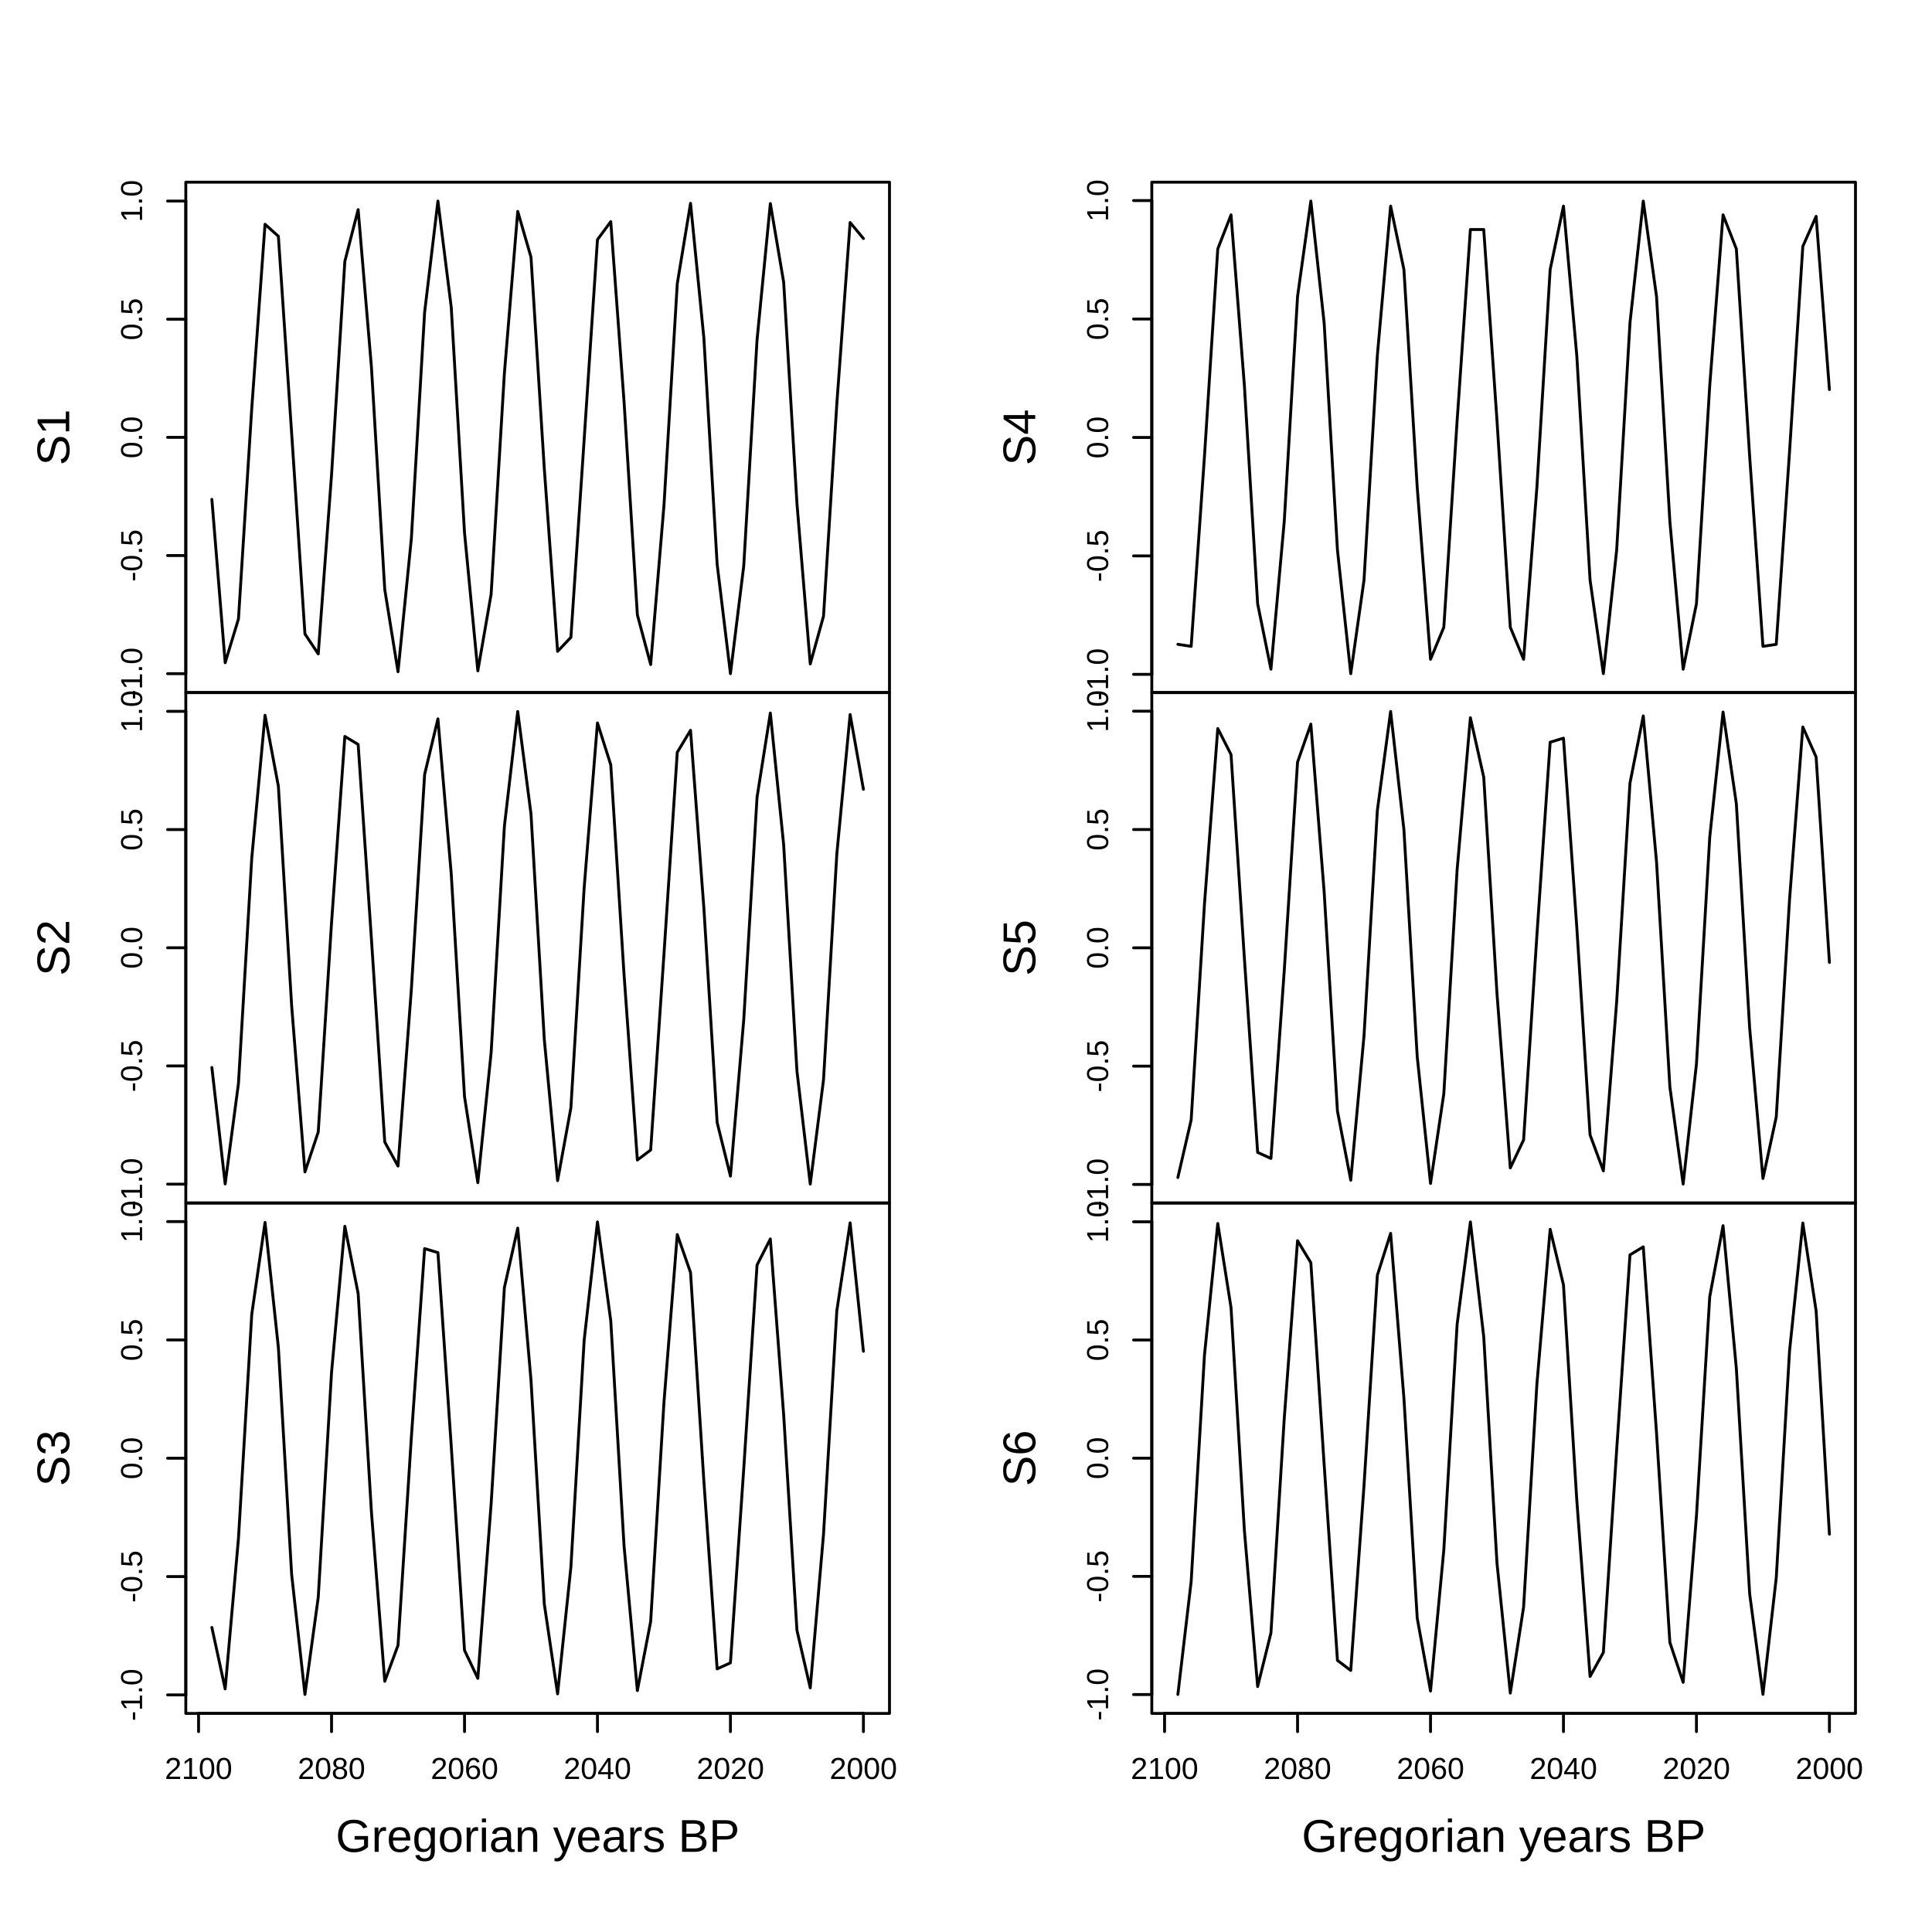
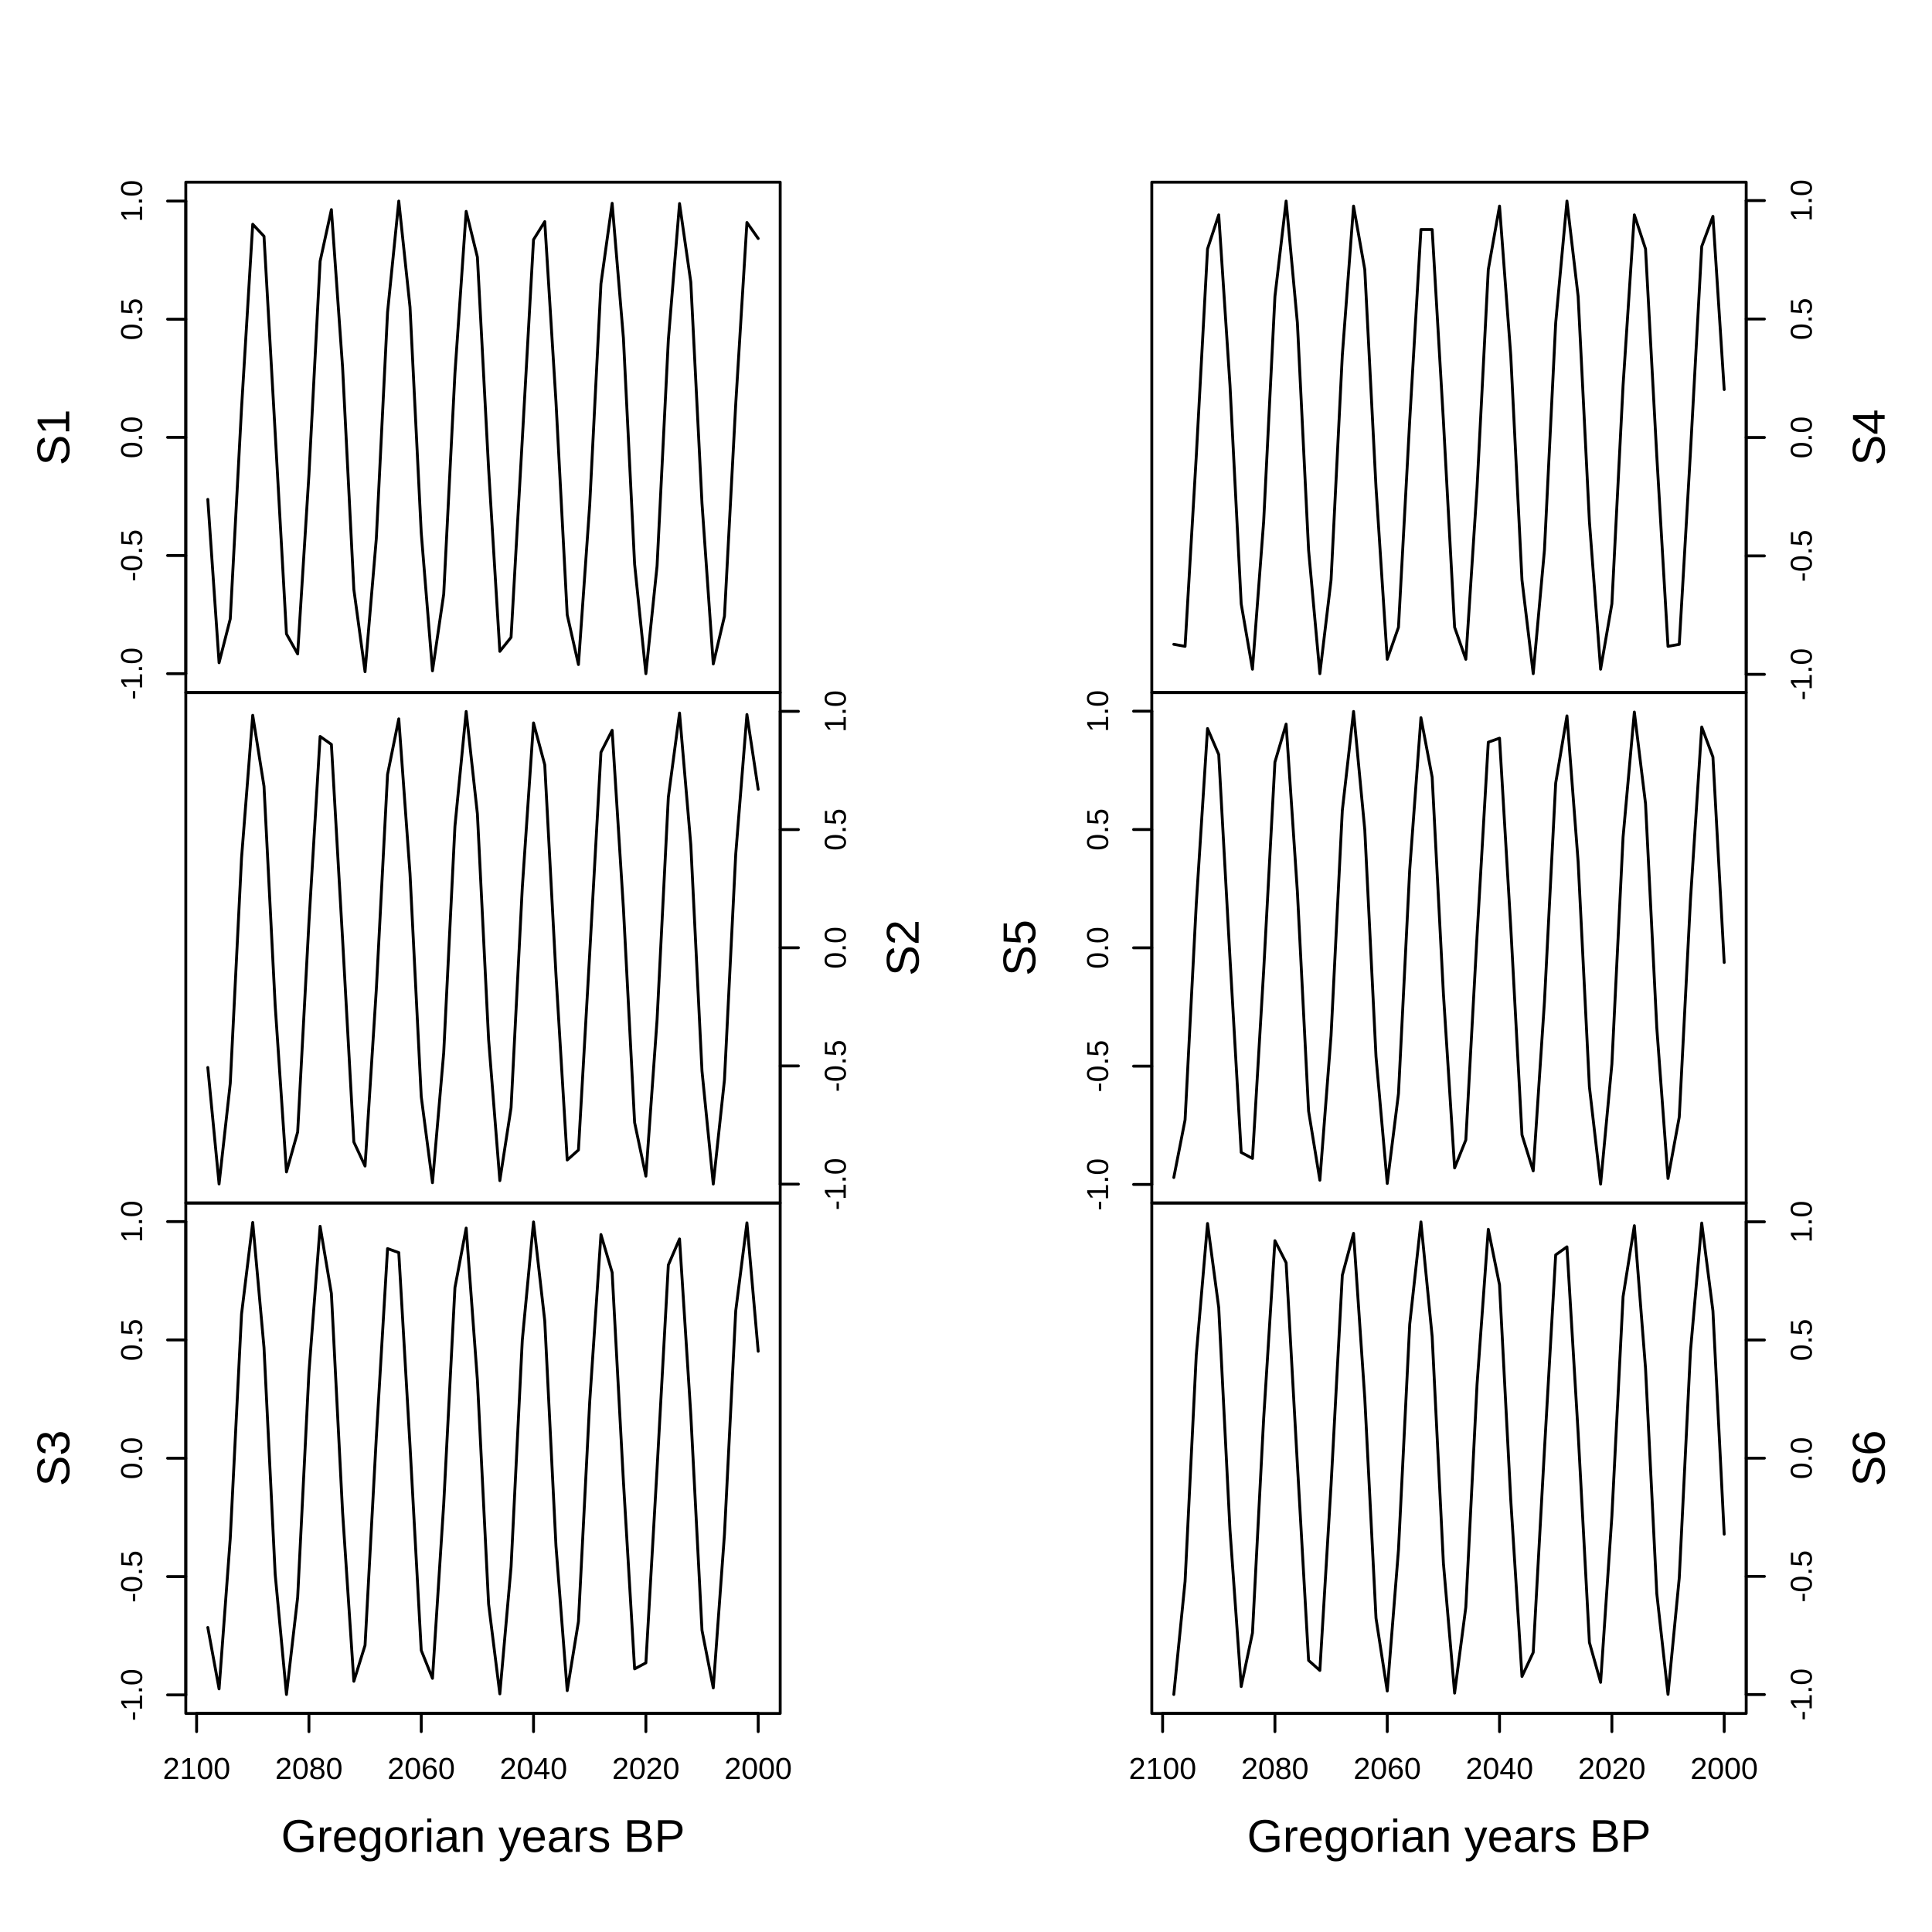
<svg xmlns="http://www.w3.org/2000/svg" class="svglite" width="504.00pt" height="504.00pt" viewBox="0 0 504.00 504.00">
  <defs>
    <style type="text/css">
    .svglite line, .svglite polyline, .svglite polygon, .svglite path, .svglite rect, .svglite circle {
      fill: none;
      stroke: #000000;
      stroke-linecap: round;
      stroke-linejoin: round;
      stroke-miterlimit: 10.00;
    }
    .svglite text {
      white-space: pre;
    }
  </style>
  </defs>
  <rect width="100%" height="100%" style="stroke: none; fill: #FFFFFF;" />
  <defs>
    <clipPath id="cpMC4wMHw1MDQuMDB8MC4wMHw1MDQuMDA=">
      <rect x="0.00" y="0.00" width="504.00" height="504.00" />
    </clipPath>
  </defs>
  <g clip-path="url(#cpMC4wMHw1MDQuMDB8MC4wMHw1MDQuMDA=)">
</g>
  <defs>
-     <clipPath id="cpNDguNDd8MjMyLjA0fDQ3LjUyfDE4MC42Nw==">
-       <rect x="48.47" y="47.52" width="183.57" height="133.15" />
+     <clipPath id="cpNDguNDd8MjAzLjUzfDQ3LjUyfDE4MC42Nw==">
+       <rect x="48.47" y="47.52" width="155.06" height="133.15" />
    </clipPath>
  </defs>
-   <g clip-path="url(#cpNDguNDd8MjMyLjA0fDQ3LjUyfDE4MC42Nw==)">
-     <polyline points="55.27,130.27 58.74,172.89 62.21,161.45 65.68,106.48 69.14,58.50 72.62,61.64 76.08,113.00 79.55,165.37 83.02,170.59 86.49,123.87 89.96,68.16 93.43,54.68 96.90,95.82 100.37,153.77 103.83,175.23 107.31,140.49 110.77,81.48 114.24,52.45 117.71,80.10 121.18,139.00 124.65,175.00 128.12,155.00 131.58,97.39 135.06,55.14 138.52,67.08 141.99,122.25 145.46,169.92 148.93,166.26 152.39,114.64 155.86,62.52 159.33,57.81 162.80,104.85 166.27,160.39 169.74,173.36 173.21,131.84 176.68,74.00 180.14,53.03 183.62,88.19 187.08,147.17 190.55,175.74 194.02,147.63 197.49,88.69 200.96,53.10 204.43,73.59 207.90,131.32 211.37,173.21 214.83,160.75 218.30,105.39 221.77,58.04 225.24,62.22 " style="stroke-width: 0.75;" />
+   <g clip-path="url(#cpNDguNDd8MjAzLjUzfDQ3LjUyfDE4MC42Nw==)">
+     <polyline points="54.21,130.27 57.15,172.89 60.07,161.45 63.01,106.48 65.93,58.50 68.87,61.64 71.79,113.00 74.73,165.37 77.65,170.59 80.59,123.87 83.51,68.16 86.45,54.68 89.37,95.82 92.31,153.77 95.23,175.23 98.17,140.49 101.10,81.48 104.03,52.45 106.96,80.10 109.89,139.00 112.82,175.00 115.75,155.00 118.68,97.39 121.61,55.14 124.54,67.08 127.46,122.25 130.39,169.92 133.32,166.26 136.25,114.64 139.18,62.52 142.11,57.81 145.04,104.85 147.97,160.39 150.90,173.36 153.83,131.84 156.77,74.00 159.69,53.03 162.63,88.19 165.55,147.17 168.49,175.74 171.41,147.63 174.35,88.69 177.27,53.10 180.21,73.59 183.13,131.32 186.07,173.21 188.99,160.75 191.93,105.39 194.85,58.04 197.79,62.22 " style="stroke-width: 0.75;" />
  </g>
  <g clip-path="url(#cpMC4wMHw1MDQuMDB8MC4wMHw1MDQuMDA=)">
    <line x1="48.47" y1="175.74" x2="48.47" y2="52.45" style="stroke-width: 0.75;" />
    <line x1="48.47" y1="175.74" x2="43.72" y2="175.74" style="stroke-width: 0.75;" />
    <line x1="48.47" y1="144.92" x2="43.72" y2="144.92" style="stroke-width: 0.75;" />
    <line x1="48.47" y1="114.09" x2="43.72" y2="114.09" style="stroke-width: 0.75;" />
    <line x1="48.47" y1="83.27" x2="43.72" y2="83.27" style="stroke-width: 0.75;" />
    <line x1="48.47" y1="52.45" x2="43.72" y2="52.45" style="stroke-width: 0.75;" />
    <text transform="translate(37.07,175.74) rotate(-90)" text-anchor="middle" style="font-size: 7.92px; font-family: &quot;Arial&quot;;" textLength="15.43px" lengthAdjust="spacingAndGlyphs">-1.0</text>
    <text transform="translate(37.07,144.92) rotate(-90)" text-anchor="middle" style="font-size: 7.92px; font-family: &quot;Arial&quot;;" textLength="15.43px" lengthAdjust="spacingAndGlyphs">-0.5</text>
    <text transform="translate(37.07,114.09) rotate(-90)" text-anchor="middle" style="font-size: 7.92px; font-family: &quot;Arial&quot;;" textLength="12.58px" lengthAdjust="spacingAndGlyphs">0.0</text>
    <text transform="translate(37.07,83.27) rotate(-90)" text-anchor="middle" style="font-size: 7.92px; font-family: &quot;Arial&quot;;" textLength="12.58px" lengthAdjust="spacingAndGlyphs">0.5</text>
    <text transform="translate(37.07,52.45) rotate(-90)" text-anchor="middle" style="font-size: 7.92px; font-family: &quot;Arial&quot;;" textLength="12.58px" lengthAdjust="spacingAndGlyphs">1.0</text>
-     <polygon points="48.47,180.67 232.04,180.67 232.04,47.52 48.47,47.52 " style="stroke-width: 0.75;" />
+     <polygon points="48.47,180.67 203.53,180.67 203.53,47.52 48.47,47.52 " style="stroke-width: 0.75;" />
    <text transform="translate(18.06,114.10) rotate(-90)" text-anchor="middle" style="font-size: 12.00px; font-family: &quot;Arial&quot;;" textLength="15.26px" lengthAdjust="spacingAndGlyphs">S1</text>
  </g>
  <defs>
-     <clipPath id="cpNDguNDd8MjMyLjA0fDE4MC42N3wzMTMuODI=">
-       <rect x="48.47" y="180.67" width="183.57" height="133.15" />
+     <clipPath id="cpNDguNDd8MjAzLjUzfDE4MC42N3wzMTMuODI=">
+       <rect x="48.47" y="180.67" width="155.06" height="133.15" />
    </clipPath>
  </defs>
-   <g clip-path="url(#cpNDguNDd8MjMyLjA0fDE4MC42N3wzMTMuODI=)">
-     <polyline points="55.27,278.47 58.74,308.86 62.21,282.60 65.68,223.83 69.14,186.59 72.62,205.11 76.08,262.36 79.55,305.72 83.02,295.31 86.49,240.70 89.96,192.11 93.43,194.20 96.90,245.06 100.37,297.92 103.83,304.19 107.31,258.10 110.77,202.03 114.24,187.52 117.71,227.92 121.18,286.08 124.65,308.53 128.12,274.63 131.58,215.55 135.06,185.60 138.52,212.33 141.99,271.15 145.46,307.99 148.93,288.98 152.39,231.59 155.86,188.59 159.33,199.52 162.80,254.32 166.27,302.61 169.74,300.00 173.21,248.88 176.68,196.25 180.14,190.51 183.62,236.92 187.08,292.82 190.55,306.82 194.02,266.04 197.49,207.98 200.96,186.01 204.43,220.34 207.90,279.40 211.37,308.89 214.83,281.70 218.30,222.83 221.77,186.40 225.24,205.91 " style="stroke-width: 0.75;" />
+   <g clip-path="url(#cpNDguNDd8MjAzLjUzfDE4MC42N3wzMTMuODI=)">
+     <polyline points="54.21,278.47 57.15,308.86 60.07,282.60 63.01,223.83 65.93,186.59 68.87,205.11 71.79,262.36 74.73,305.72 77.65,295.31 80.59,240.70 83.51,192.11 86.45,194.20 89.37,245.06 92.31,297.92 95.23,304.19 98.17,258.10 101.10,202.03 104.03,187.52 106.96,227.92 109.89,286.08 112.82,308.53 115.75,274.63 118.68,215.55 121.61,185.60 124.54,212.33 127.46,271.15 130.39,307.99 133.32,288.98 136.25,231.59 139.18,188.59 142.11,199.52 145.04,254.32 147.97,302.61 150.90,300.00 153.83,248.88 156.77,196.25 159.69,190.51 162.63,236.92 165.55,292.82 168.49,306.82 171.41,266.04 174.35,207.98 177.27,186.01 180.21,220.34 183.13,279.40 186.07,308.89 188.99,281.70 191.93,222.83 194.85,186.40 197.79,205.91 " style="stroke-width: 0.75;" />
  </g>
  <g clip-path="url(#cpMC4wMHw1MDQuMDB8MC4wMHw1MDQuMDA=)">
-     <line x1="48.47" y1="308.91" x2="48.47" y2="185.57" style="stroke-width: 0.75;" />
-     <line x1="48.47" y1="308.91" x2="43.72" y2="308.91" style="stroke-width: 0.75;" />
-     <line x1="48.47" y1="278.07" x2="43.72" y2="278.07" style="stroke-width: 0.75;" />
-     <line x1="48.47" y1="247.24" x2="43.72" y2="247.24" style="stroke-width: 0.75;" />
-     <line x1="48.47" y1="216.41" x2="43.72" y2="216.41" style="stroke-width: 0.75;" />
-     <line x1="48.47" y1="185.57" x2="43.72" y2="185.57" style="stroke-width: 0.75;" />
-     <text transform="translate(37.07,308.91) rotate(-90)" text-anchor="middle" style="font-size: 7.92px; font-family: &quot;Arial&quot;;" textLength="15.43px" lengthAdjust="spacingAndGlyphs">-1.0</text>
-     <text transform="translate(37.07,278.07) rotate(-90)" text-anchor="middle" style="font-size: 7.92px; font-family: &quot;Arial&quot;;" textLength="15.43px" lengthAdjust="spacingAndGlyphs">-0.5</text>
-     <text transform="translate(37.07,247.24) rotate(-90)" text-anchor="middle" style="font-size: 7.92px; font-family: &quot;Arial&quot;;" textLength="12.58px" lengthAdjust="spacingAndGlyphs">0.0</text>
-     <text transform="translate(37.07,216.41) rotate(-90)" text-anchor="middle" style="font-size: 7.92px; font-family: &quot;Arial&quot;;" textLength="12.58px" lengthAdjust="spacingAndGlyphs">0.5</text>
-     <text transform="translate(37.07,185.57) rotate(-90)" text-anchor="middle" style="font-size: 7.92px; font-family: &quot;Arial&quot;;" textLength="12.58px" lengthAdjust="spacingAndGlyphs">1.0</text>
-     <polygon points="48.47,313.82 232.04,313.82 232.04,180.67 48.47,180.67 " style="stroke-width: 0.75;" />
-     <text transform="translate(18.06,247.25) rotate(-90)" text-anchor="middle" style="font-size: 12.00px; font-family: &quot;Arial&quot;;" textLength="15.26px" lengthAdjust="spacingAndGlyphs">S2</text>
+     <line x1="203.53" y1="308.91" x2="203.53" y2="185.57" style="stroke-width: 0.75;" />
+     <line x1="203.53" y1="308.91" x2="208.28" y2="308.91" style="stroke-width: 0.75;" />
+     <line x1="203.53" y1="278.07" x2="208.28" y2="278.07" style="stroke-width: 0.75;" />
+     <line x1="203.53" y1="247.24" x2="208.28" y2="247.24" style="stroke-width: 0.75;" />
+     <line x1="203.53" y1="216.41" x2="208.28" y2="216.41" style="stroke-width: 0.75;" />
+     <line x1="203.53" y1="185.57" x2="208.28" y2="185.57" style="stroke-width: 0.75;" />
+     <text transform="translate(220.64,308.91) rotate(-90)" text-anchor="middle" style="font-size: 7.92px; font-family: &quot;Arial&quot;;" textLength="15.43px" lengthAdjust="spacingAndGlyphs">-1.0</text>
+     <text transform="translate(220.64,278.07) rotate(-90)" text-anchor="middle" style="font-size: 7.92px; font-family: &quot;Arial&quot;;" textLength="15.43px" lengthAdjust="spacingAndGlyphs">-0.5</text>
+     <text transform="translate(220.64,247.24) rotate(-90)" text-anchor="middle" style="font-size: 7.92px; font-family: &quot;Arial&quot;;" textLength="12.58px" lengthAdjust="spacingAndGlyphs">0.0</text>
+     <text transform="translate(220.64,216.41) rotate(-90)" text-anchor="middle" style="font-size: 7.92px; font-family: &quot;Arial&quot;;" textLength="12.58px" lengthAdjust="spacingAndGlyphs">0.5</text>
+     <text transform="translate(220.64,185.57) rotate(-90)" text-anchor="middle" style="font-size: 7.92px; font-family: &quot;Arial&quot;;" textLength="12.58px" lengthAdjust="spacingAndGlyphs">1.0</text>
+     <polygon points="48.47,313.82 203.53,313.82 203.53,180.67 48.47,180.67 " style="stroke-width: 0.75;" />
+     <text transform="translate(239.64,247.25) rotate(-90)" text-anchor="middle" style="font-size: 12.00px; font-family: &quot;Arial&quot;;" textLength="15.26px" lengthAdjust="spacingAndGlyphs">S2</text>
  </g>
  <defs>
-     <clipPath id="cpNDguNDd8MjMyLjA0fDMxMy44Mnw0NDYuOTg=">
-       <rect x="48.47" y="313.82" width="183.57" height="133.15" />
+     <clipPath id="cpNDguNDd8MjAzLjUzfDMxMy44Mnw0NDYuOTg=">
+       <rect x="48.47" y="313.82" width="155.06" height="133.15" />
    </clipPath>
  </defs>
-   <g clip-path="url(#cpNDguNDd8MjMyLjA0fDMxMy44Mnw0NDYuOTg=)">
-     <polyline points="55.27,424.55 58.74,440.58 62.21,401.30 65.68,342.82 69.14,318.90 72.62,351.54 76.08,410.73 79.55,442.04 83.02,416.70 86.49,358.00 89.96,319.90 93.43,337.44 96.90,394.49 100.37,438.60 103.83,429.21 107.31,374.96 110.77,325.72 114.24,326.77 117.71,377.14 121.18,430.52 124.65,437.83 128.12,392.36 131.58,335.90 135.06,320.37 138.52,360.04 141.99,418.44 145.46,441.88 148.93,408.81 152.39,349.63 155.86,318.76 159.33,344.57 162.80,403.34 166.27,441.03 169.74,422.99 173.21,365.80 176.68,322.05 180.14,331.96 183.62,386.41 187.08,435.36 190.55,433.79 194.02,383.15 197.49,330.00 200.96,323.20 204.43,369.01 207.90,425.30 211.37,440.33 214.83,400.27 218.30,341.96 221.77,319.00 225.24,352.51 " style="stroke-width: 0.75;" />
+   <g clip-path="url(#cpNDguNDd8MjAzLjUzfDMxMy44Mnw0NDYuOTg=)">
+     <polyline points="54.21,424.55 57.15,440.58 60.07,401.30 63.01,342.82 65.93,318.90 68.87,351.54 71.79,410.73 74.73,442.04 77.65,416.70 80.59,358.00 83.51,319.90 86.45,337.44 89.37,394.49 92.31,438.60 95.23,429.21 98.17,374.96 101.10,325.72 104.03,326.77 106.96,377.14 109.89,430.52 112.82,437.83 115.75,392.36 118.68,335.90 121.61,320.37 124.54,360.04 127.46,418.44 130.39,441.88 133.32,408.81 136.25,349.63 139.18,318.76 142.11,344.57 145.04,403.34 147.97,441.03 150.90,422.99 153.83,365.80 156.77,322.05 159.69,331.96 162.63,386.41 165.55,435.36 168.49,433.79 171.41,383.15 174.35,330.00 177.27,323.20 180.21,369.01 183.13,425.30 186.07,440.33 188.99,400.27 191.93,341.96 194.85,319.00 197.79,352.51 " style="stroke-width: 0.75;" />
  </g>
  <g clip-path="url(#cpMC4wMHw1MDQuMDB8MC4wMHw1MDQuMDA=)">
-     <line x1="51.80" y1="446.98" x2="225.24" y2="446.98" style="stroke-width: 0.75;" />
-     <line x1="51.80" y1="446.98" x2="51.80" y2="451.73" style="stroke-width: 0.75;" />
-     <line x1="86.49" y1="446.98" x2="86.49" y2="451.73" style="stroke-width: 0.75;" />
-     <line x1="121.18" y1="446.98" x2="121.18" y2="451.73" style="stroke-width: 0.75;" />
-     <line x1="155.86" y1="446.98" x2="155.86" y2="451.73" style="stroke-width: 0.75;" />
-     <line x1="190.55" y1="446.98" x2="190.55" y2="451.73" style="stroke-width: 0.75;" />
-     <line x1="225.24" y1="446.98" x2="225.24" y2="451.73" style="stroke-width: 0.75;" />
-     <text x="51.80" y="464.08" text-anchor="middle" style="font-size: 7.92px; font-family: &quot;Arial&quot;;" textLength="20.13px" lengthAdjust="spacingAndGlyphs">2100</text>
-     <text x="86.49" y="464.08" text-anchor="middle" style="font-size: 7.92px; font-family: &quot;Arial&quot;;" textLength="20.13px" lengthAdjust="spacingAndGlyphs">2080</text>
-     <text x="121.18" y="464.08" text-anchor="middle" style="font-size: 7.92px; font-family: &quot;Arial&quot;;" textLength="20.13px" lengthAdjust="spacingAndGlyphs">2060</text>
-     <text x="155.86" y="464.08" text-anchor="middle" style="font-size: 7.92px; font-family: &quot;Arial&quot;;" textLength="20.13px" lengthAdjust="spacingAndGlyphs">2040</text>
-     <text x="190.55" y="464.08" text-anchor="middle" style="font-size: 7.92px; font-family: &quot;Arial&quot;;" textLength="20.13px" lengthAdjust="spacingAndGlyphs">2020</text>
-     <text x="225.24" y="464.08" text-anchor="middle" style="font-size: 7.92px; font-family: &quot;Arial&quot;;" textLength="20.13px" lengthAdjust="spacingAndGlyphs">2000</text>
+     <line x1="51.29" y1="446.98" x2="197.79" y2="446.98" style="stroke-width: 0.75;" />
+     <line x1="51.29" y1="446.98" x2="51.29" y2="451.73" style="stroke-width: 0.75;" />
+     <line x1="80.59" y1="446.98" x2="80.59" y2="451.73" style="stroke-width: 0.75;" />
+     <line x1="109.89" y1="446.98" x2="109.89" y2="451.73" style="stroke-width: 0.75;" />
+     <line x1="139.18" y1="446.98" x2="139.18" y2="451.73" style="stroke-width: 0.75;" />
+     <line x1="168.49" y1="446.98" x2="168.49" y2="451.73" style="stroke-width: 0.75;" />
+     <line x1="197.79" y1="446.98" x2="197.79" y2="451.73" style="stroke-width: 0.75;" />
+     <text x="51.29" y="464.08" text-anchor="middle" style="font-size: 7.92px; font-family: &quot;Arial&quot;;" textLength="20.13px" lengthAdjust="spacingAndGlyphs">2100</text>
+     <text x="80.59" y="464.08" text-anchor="middle" style="font-size: 7.92px; font-family: &quot;Arial&quot;;" textLength="20.13px" lengthAdjust="spacingAndGlyphs">2080</text>
+     <text x="109.89" y="464.08" text-anchor="middle" style="font-size: 7.92px; font-family: &quot;Arial&quot;;" textLength="20.13px" lengthAdjust="spacingAndGlyphs">2060</text>
+     <text x="139.18" y="464.08" text-anchor="middle" style="font-size: 7.92px; font-family: &quot;Arial&quot;;" textLength="20.13px" lengthAdjust="spacingAndGlyphs">2040</text>
+     <text x="168.49" y="464.08" text-anchor="middle" style="font-size: 7.92px; font-family: &quot;Arial&quot;;" textLength="20.13px" lengthAdjust="spacingAndGlyphs">2020</text>
+     <text x="197.79" y="464.08" text-anchor="middle" style="font-size: 7.92px; font-family: &quot;Arial&quot;;" textLength="20.13px" lengthAdjust="spacingAndGlyphs">2000</text>
    <line x1="48.47" y1="442.15" x2="48.47" y2="318.68" style="stroke-width: 0.75;" />
    <line x1="48.47" y1="442.15" x2="43.72" y2="442.15" style="stroke-width: 0.75;" />
    <line x1="48.47" y1="411.28" x2="43.72" y2="411.28" style="stroke-width: 0.75;" />
    <line x1="48.47" y1="380.41" x2="43.72" y2="380.41" style="stroke-width: 0.75;" />
    <line x1="48.47" y1="349.55" x2="43.72" y2="349.55" style="stroke-width: 0.75;" />
    <line x1="48.47" y1="318.68" x2="43.72" y2="318.68" style="stroke-width: 0.75;" />
    <text transform="translate(37.07,442.15) rotate(-90)" text-anchor="middle" style="font-size: 7.92px; font-family: &quot;Arial&quot;;" textLength="15.43px" lengthAdjust="spacingAndGlyphs">-1.0</text>
    <text transform="translate(37.07,411.28) rotate(-90)" text-anchor="middle" style="font-size: 7.92px; font-family: &quot;Arial&quot;;" textLength="15.43px" lengthAdjust="spacingAndGlyphs">-0.5</text>
    <text transform="translate(37.07,380.41) rotate(-90)" text-anchor="middle" style="font-size: 7.92px; font-family: &quot;Arial&quot;;" textLength="12.58px" lengthAdjust="spacingAndGlyphs">0.0</text>
    <text transform="translate(37.07,349.55) rotate(-90)" text-anchor="middle" style="font-size: 7.92px; font-family: &quot;Arial&quot;;" textLength="12.58px" lengthAdjust="spacingAndGlyphs">0.5</text>
    <text transform="translate(37.07,318.68) rotate(-90)" text-anchor="middle" style="font-size: 7.92px; font-family: &quot;Arial&quot;;" textLength="12.58px" lengthAdjust="spacingAndGlyphs">1.0</text>
-     <polygon points="48.47,446.98 232.04,446.98 232.04,313.82 48.47,313.82 " style="stroke-width: 0.75;" />
-     <text x="140.26" y="483.09" text-anchor="middle" style="font-size: 12.00px; font-family: &quot;Arial&quot;;" textLength="115.70px" lengthAdjust="spacingAndGlyphs">Gregorian years BP</text>
+     <polygon points="48.47,446.98 203.53,446.98 203.53,313.82 48.47,313.82 " style="stroke-width: 0.75;" />
+     <text x="126.00" y="483.09" text-anchor="middle" style="font-size: 12.00px; font-family: &quot;Arial&quot;;" textLength="115.70px" lengthAdjust="spacingAndGlyphs">Gregorian years BP</text>
    <text transform="translate(18.06,380.40) rotate(-90)" text-anchor="middle" style="font-size: 12.00px; font-family: &quot;Arial&quot;;" textLength="15.26px" lengthAdjust="spacingAndGlyphs">S3</text>
  </g>
  <defs>
-     <clipPath id="cpMzAwLjQ3fDQ4NC4wNHw0Ny41MnwxODAuNjc=">
-       <rect x="300.47" y="47.52" width="183.57" height="133.15" />
+     <clipPath id="cpMzAwLjQ3fDQ1NS41M3w0Ny41MnwxODAuNjc=">
+       <rect x="300.47" y="47.52" width="155.06" height="133.15" />
    </clipPath>
  </defs>
-   <g clip-path="url(#cpMzAwLjQ3fDQ4NC4wNHw0Ny41MnwxODAuNjc=)">
-     <polyline points="307.27,168.08 310.74,168.61 314.21,119.03 317.68,64.93 321.14,56.05 324.62,100.55 328.08,157.52 331.55,174.58 335.02,136.05 338.49,77.35 341.96,52.45 345.43,84.25 348.90,143.50 352.37,175.74 355.83,151.32 359.31,92.69 362.77,53.76 366.24,70.32 369.71,127.14 373.18,171.99 376.65,163.63 380.12,109.74 383.58,59.88 387.06,59.88 390.52,109.74 393.99,163.63 397.46,171.99 400.93,127.14 404.39,70.32 407.86,53.76 411.33,92.69 414.80,151.32 418.27,175.74 421.74,143.50 425.21,84.25 428.68,52.45 432.14,77.35 435.62,136.05 439.08,174.58 442.55,157.52 446.02,100.55 449.49,56.05 452.96,64.93 456.43,119.03 459.90,168.61 463.37,168.09 466.83,117.94 470.30,64.28 473.77,56.44 477.24,101.62 " style="stroke-width: 0.75;" />
+   <g clip-path="url(#cpMzAwLjQ3fDQ1NS41M3w0Ny41MnwxODAuNjc=)">
+     <polyline points="306.21,168.08 309.15,168.61 312.07,119.03 315.01,64.93 317.93,56.05 320.87,100.55 323.79,157.52 326.73,174.58 329.65,136.05 332.59,77.35 335.51,52.45 338.45,84.25 341.37,143.50 344.31,175.74 347.23,151.32 350.17,92.69 353.10,53.76 356.03,70.32 358.96,127.14 361.89,171.99 364.82,163.63 367.75,109.74 370.68,59.88 373.61,59.88 376.54,109.74 379.46,163.63 382.39,171.99 385.32,127.14 388.25,70.32 391.18,53.76 394.11,92.69 397.04,151.32 399.97,175.74 402.90,143.50 405.83,84.25 408.77,52.45 411.69,77.35 414.63,136.05 417.55,174.58 420.49,157.52 423.41,100.55 426.35,56.05 429.27,64.93 432.21,119.03 435.13,168.61 438.07,168.09 440.99,117.94 443.93,64.28 446.85,56.44 449.79,101.62 " style="stroke-width: 0.75;" />
  </g>
  <g clip-path="url(#cpMC4wMHw1MDQuMDB8MC4wMHw1MDQuMDA=)">
-     <line x1="300.47" y1="175.92" x2="300.47" y2="52.32" style="stroke-width: 0.75;" />
-     <line x1="300.47" y1="175.92" x2="295.72" y2="175.92" style="stroke-width: 0.75;" />
-     <line x1="300.47" y1="145.02" x2="295.72" y2="145.02" style="stroke-width: 0.75;" />
-     <line x1="300.47" y1="114.12" x2="295.72" y2="114.12" style="stroke-width: 0.75;" />
-     <line x1="300.47" y1="83.22" x2="295.72" y2="83.22" style="stroke-width: 0.75;" />
-     <line x1="300.47" y1="52.32" x2="295.72" y2="52.32" style="stroke-width: 0.75;" />
-     <text transform="translate(289.07,175.92) rotate(-90)" text-anchor="middle" style="font-size: 7.92px; font-family: &quot;Arial&quot;;" textLength="15.43px" lengthAdjust="spacingAndGlyphs">-1.0</text>
-     <text transform="translate(289.07,145.02) rotate(-90)" text-anchor="middle" style="font-size: 7.92px; font-family: &quot;Arial&quot;;" textLength="15.43px" lengthAdjust="spacingAndGlyphs">-0.5</text>
-     <text transform="translate(289.07,114.12) rotate(-90)" text-anchor="middle" style="font-size: 7.92px; font-family: &quot;Arial&quot;;" textLength="12.58px" lengthAdjust="spacingAndGlyphs">0.0</text>
-     <text transform="translate(289.07,83.22) rotate(-90)" text-anchor="middle" style="font-size: 7.92px; font-family: &quot;Arial&quot;;" textLength="12.58px" lengthAdjust="spacingAndGlyphs">0.5</text>
-     <text transform="translate(289.07,52.32) rotate(-90)" text-anchor="middle" style="font-size: 7.92px; font-family: &quot;Arial&quot;;" textLength="12.58px" lengthAdjust="spacingAndGlyphs">1.0</text>
-     <polygon points="300.47,180.67 484.04,180.67 484.04,47.52 300.47,47.52 " style="stroke-width: 0.75;" />
-     <text transform="translate(270.06,114.10) rotate(-90)" text-anchor="middle" style="font-size: 12.00px; font-family: &quot;Arial&quot;;" textLength="15.26px" lengthAdjust="spacingAndGlyphs">S4</text>
+     <line x1="455.53" y1="175.92" x2="455.53" y2="52.32" style="stroke-width: 0.75;" />
+     <line x1="455.53" y1="175.92" x2="460.28" y2="175.92" style="stroke-width: 0.75;" />
+     <line x1="455.53" y1="145.02" x2="460.28" y2="145.02" style="stroke-width: 0.75;" />
+     <line x1="455.53" y1="114.12" x2="460.28" y2="114.12" style="stroke-width: 0.75;" />
+     <line x1="455.53" y1="83.22" x2="460.28" y2="83.22" style="stroke-width: 0.75;" />
+     <line x1="455.53" y1="52.32" x2="460.28" y2="52.32" style="stroke-width: 0.75;" />
+     <text transform="translate(472.64,175.92) rotate(-90)" text-anchor="middle" style="font-size: 7.92px; font-family: &quot;Arial&quot;;" textLength="15.43px" lengthAdjust="spacingAndGlyphs">-1.0</text>
+     <text transform="translate(472.64,145.02) rotate(-90)" text-anchor="middle" style="font-size: 7.92px; font-family: &quot;Arial&quot;;" textLength="15.43px" lengthAdjust="spacingAndGlyphs">-0.5</text>
+     <text transform="translate(472.64,114.12) rotate(-90)" text-anchor="middle" style="font-size: 7.92px; font-family: &quot;Arial&quot;;" textLength="12.58px" lengthAdjust="spacingAndGlyphs">0.0</text>
+     <text transform="translate(472.64,83.22) rotate(-90)" text-anchor="middle" style="font-size: 7.92px; font-family: &quot;Arial&quot;;" textLength="12.58px" lengthAdjust="spacingAndGlyphs">0.5</text>
+     <text transform="translate(472.64,52.32) rotate(-90)" text-anchor="middle" style="font-size: 7.92px; font-family: &quot;Arial&quot;;" textLength="12.58px" lengthAdjust="spacingAndGlyphs">1.0</text>
+     <polygon points="300.47,180.67 455.53,180.67 455.53,47.52 300.47,47.52 " style="stroke-width: 0.75;" />
+     <text transform="translate(491.64,114.10) rotate(-90)" text-anchor="middle" style="font-size: 12.00px; font-family: &quot;Arial&quot;;" textLength="15.26px" lengthAdjust="spacingAndGlyphs">S4</text>
  </g>
  <defs>
-     <clipPath id="cpMzAwLjQ3fDQ4NC4wNHwxODAuNjd8MzEzLjgy">
-       <rect x="300.47" y="180.67" width="183.57" height="133.15" />
+     <clipPath id="cpMzAwLjQ3fDQ1NS41M3wxODAuNjd8MzEzLjgy">
+       <rect x="300.47" y="180.67" width="155.06" height="133.15" />
    </clipPath>
  </defs>
-   <g clip-path="url(#cpMzAwLjQ3fDQ4NC4wNHwxODAuNjd8MzEzLjgy)">
-     <polyline points="307.27,307.18 310.74,292.15 314.21,235.86 317.68,190.05 321.14,196.84 324.62,249.99 328.08,300.63 331.55,302.20 335.02,253.26 338.49,198.81 341.96,188.90 345.43,232.65 348.90,289.84 352.37,307.88 355.83,270.19 359.31,211.42 362.77,185.60 366.24,216.47 369.71,275.65 373.18,308.73 376.65,285.29 380.12,226.89 383.58,187.22 387.06,202.75 390.52,259.20 393.99,304.68 397.46,297.37 400.93,243.99 404.39,193.62 407.86,192.57 411.33,241.81 414.80,296.06 418.27,305.45 421.74,261.34 425.21,204.29 428.68,186.75 432.14,224.84 435.62,283.55 439.08,308.89 442.55,277.58 446.02,218.39 449.49,185.75 452.96,209.66 456.43,268.15 459.90,307.43 463.37,291.39 466.83,234.79 470.30,189.65 473.77,197.48 477.24,251.08 " style="stroke-width: 0.75;" />
+   <g clip-path="url(#cpMzAwLjQ3fDQ1NS41M3wxODAuNjd8MzEzLjgy)">
+     <polyline points="306.21,307.18 309.15,292.15 312.07,235.86 315.01,190.05 317.93,196.84 320.87,249.99 323.79,300.63 326.73,302.20 329.65,253.26 332.59,198.81 335.51,188.90 338.45,232.65 341.37,289.84 344.31,307.88 347.23,270.19 350.17,211.42 353.10,185.60 356.03,216.47 358.96,275.65 361.89,308.73 364.82,285.29 367.75,226.89 370.68,187.22 373.61,202.75 376.54,259.20 379.46,304.68 382.39,297.37 385.32,243.99 388.25,193.62 391.18,192.57 394.11,241.81 397.04,296.06 399.97,305.45 402.90,261.34 405.83,204.29 408.77,186.75 411.69,224.84 414.63,283.55 417.55,308.89 420.49,277.58 423.41,218.39 426.35,185.75 429.27,209.66 432.21,268.15 435.13,307.43 438.07,291.39 440.99,234.79 443.93,189.65 446.85,197.48 449.79,251.08 " style="stroke-width: 0.75;" />
  </g>
  <g clip-path="url(#cpMC4wMHw1MDQuMDB8MC4wMHw1MDQuMDA=)">
    <line x1="300.47" y1="308.99" x2="300.47" y2="185.53" style="stroke-width: 0.75;" />
    <line x1="300.47" y1="308.99" x2="295.72" y2="308.99" style="stroke-width: 0.75;" />
    <line x1="300.47" y1="278.13" x2="295.72" y2="278.13" style="stroke-width: 0.75;" />
    <line x1="300.47" y1="247.26" x2="295.72" y2="247.26" style="stroke-width: 0.75;" />
    <line x1="300.47" y1="216.40" x2="295.72" y2="216.40" style="stroke-width: 0.75;" />
    <line x1="300.47" y1="185.53" x2="295.72" y2="185.53" style="stroke-width: 0.75;" />
    <text transform="translate(289.07,308.99) rotate(-90)" text-anchor="middle" style="font-size: 7.92px; font-family: &quot;Arial&quot;;" textLength="15.43px" lengthAdjust="spacingAndGlyphs">-1.0</text>
    <text transform="translate(289.07,278.13) rotate(-90)" text-anchor="middle" style="font-size: 7.92px; font-family: &quot;Arial&quot;;" textLength="15.43px" lengthAdjust="spacingAndGlyphs">-0.5</text>
    <text transform="translate(289.07,247.26) rotate(-90)" text-anchor="middle" style="font-size: 7.92px; font-family: &quot;Arial&quot;;" textLength="12.58px" lengthAdjust="spacingAndGlyphs">0.0</text>
    <text transform="translate(289.07,216.40) rotate(-90)" text-anchor="middle" style="font-size: 7.92px; font-family: &quot;Arial&quot;;" textLength="12.58px" lengthAdjust="spacingAndGlyphs">0.5</text>
    <text transform="translate(289.07,185.53) rotate(-90)" text-anchor="middle" style="font-size: 7.92px; font-family: &quot;Arial&quot;;" textLength="12.58px" lengthAdjust="spacingAndGlyphs">1.0</text>
-     <polygon points="300.47,313.82 484.04,313.82 484.04,180.67 300.47,180.67 " style="stroke-width: 0.75;" />
+     <polygon points="300.47,313.82 455.53,313.82 455.53,180.67 300.47,180.67 " style="stroke-width: 0.75;" />
    <text transform="translate(270.06,247.25) rotate(-90)" text-anchor="middle" style="font-size: 12.00px; font-family: &quot;Arial&quot;;" textLength="15.26px" lengthAdjust="spacingAndGlyphs">S5</text>
  </g>
  <defs>
-     <clipPath id="cpMzAwLjQ3fDQ4NC4wNHwzMTMuODJ8NDQ2Ljk4">
-       <rect x="300.47" y="313.82" width="183.57" height="133.15" />
+     <clipPath id="cpMzAwLjQ3fDQ1NS41M3wzMTMuODJ8NDQ2Ljk4">
+       <rect x="300.47" y="313.82" width="155.06" height="133.15" />
    </clipPath>
  </defs>
-   <g clip-path="url(#cpMzAwLjQ3fDQ4NC4wNHwzMTMuODJ8NDQ2Ljk4)">
-     <polyline points="307.27,442.04 310.74,412.56 314.21,353.50 317.68,319.17 321.14,341.13 324.62,399.19 328.08,439.97 331.55,425.98 335.02,370.07 338.49,323.66 341.96,329.40 345.43,382.03 348.90,433.15 352.37,435.77 355.83,387.47 359.31,332.67 362.77,321.74 366.24,364.74 369.71,422.13 373.18,441.14 376.65,404.31 380.12,345.48 383.58,318.76 387.06,348.70 390.52,407.78 393.99,441.68 397.46,419.24 400.93,361.08 404.39,320.68 407.86,335.18 411.33,391.25 414.80,437.34 418.27,431.07 421.74,378.21 425.21,327.36 428.68,325.26 432.14,373.86 435.62,428.46 439.08,438.87 442.55,395.52 446.02,338.26 449.49,319.74 452.96,356.98 456.43,415.75 459.90,442.01 463.37,411.62 466.83,352.52 470.30,319.05 473.77,341.97 477.24,400.22 " style="stroke-width: 0.75;" />
+   <g clip-path="url(#cpMzAwLjQ3fDQ1NS41M3wzMTMuODJ8NDQ2Ljk4)">
+     <polyline points="306.21,442.04 309.15,412.56 312.07,353.50 315.01,319.17 317.93,341.13 320.87,399.19 323.79,439.97 326.73,425.98 329.65,370.07 332.59,323.66 335.51,329.40 338.45,382.03 341.37,433.15 344.31,435.77 347.23,387.47 350.17,332.67 353.10,321.74 356.03,364.74 358.96,422.13 361.89,441.14 364.82,404.31 367.75,345.48 370.68,318.76 373.61,348.70 376.54,407.78 379.46,441.68 382.39,419.24 385.32,361.08 388.25,320.68 391.18,335.18 394.11,391.25 397.04,437.34 399.97,431.07 402.90,378.21 405.83,327.36 408.77,325.26 411.69,373.86 414.63,428.46 417.55,438.87 420.49,395.52 423.41,338.26 426.35,319.74 429.27,356.98 432.21,415.75 435.13,442.01 438.07,411.62 440.99,352.52 443.93,319.05 446.85,341.97 449.79,400.22 " style="stroke-width: 0.75;" />
  </g>
  <g clip-path="url(#cpMC4wMHw1MDQuMDB8MC4wMHw1MDQuMDA=)">
-     <line x1="303.80" y1="446.98" x2="477.24" y2="446.98" style="stroke-width: 0.75;" />
-     <line x1="303.80" y1="446.98" x2="303.80" y2="451.73" style="stroke-width: 0.75;" />
-     <line x1="338.49" y1="446.98" x2="338.49" y2="451.73" style="stroke-width: 0.75;" />
-     <line x1="373.18" y1="446.98" x2="373.18" y2="451.73" style="stroke-width: 0.75;" />
-     <line x1="407.86" y1="446.98" x2="407.86" y2="451.73" style="stroke-width: 0.75;" />
-     <line x1="442.55" y1="446.98" x2="442.55" y2="451.73" style="stroke-width: 0.75;" />
-     <line x1="477.24" y1="446.98" x2="477.24" y2="451.73" style="stroke-width: 0.75;" />
-     <text x="303.80" y="464.08" text-anchor="middle" style="font-size: 7.92px; font-family: &quot;Arial&quot;;" textLength="20.13px" lengthAdjust="spacingAndGlyphs">2100</text>
-     <text x="338.49" y="464.08" text-anchor="middle" style="font-size: 7.92px; font-family: &quot;Arial&quot;;" textLength="20.13px" lengthAdjust="spacingAndGlyphs">2080</text>
-     <text x="373.18" y="464.08" text-anchor="middle" style="font-size: 7.92px; font-family: &quot;Arial&quot;;" textLength="20.13px" lengthAdjust="spacingAndGlyphs">2060</text>
-     <text x="407.86" y="464.08" text-anchor="middle" style="font-size: 7.92px; font-family: &quot;Arial&quot;;" textLength="20.13px" lengthAdjust="spacingAndGlyphs">2040</text>
-     <text x="442.55" y="464.08" text-anchor="middle" style="font-size: 7.92px; font-family: &quot;Arial&quot;;" textLength="20.13px" lengthAdjust="spacingAndGlyphs">2020</text>
-     <text x="477.24" y="464.08" text-anchor="middle" style="font-size: 7.92px; font-family: &quot;Arial&quot;;" textLength="20.13px" lengthAdjust="spacingAndGlyphs">2000</text>
-     <line x1="300.47" y1="442.06" x2="300.47" y2="318.73" style="stroke-width: 0.75;" />
-     <line x1="300.47" y1="442.06" x2="295.72" y2="442.06" style="stroke-width: 0.75;" />
-     <line x1="300.47" y1="411.23" x2="295.72" y2="411.23" style="stroke-width: 0.75;" />
-     <line x1="300.47" y1="380.39" x2="295.72" y2="380.39" style="stroke-width: 0.75;" />
-     <line x1="300.47" y1="349.56" x2="295.72" y2="349.56" style="stroke-width: 0.75;" />
-     <line x1="300.47" y1="318.73" x2="295.72" y2="318.73" style="stroke-width: 0.75;" />
-     <text transform="translate(289.07,442.06) rotate(-90)" text-anchor="middle" style="font-size: 7.92px; font-family: &quot;Arial&quot;;" textLength="15.43px" lengthAdjust="spacingAndGlyphs">-1.0</text>
-     <text transform="translate(289.07,411.23) rotate(-90)" text-anchor="middle" style="font-size: 7.92px; font-family: &quot;Arial&quot;;" textLength="15.43px" lengthAdjust="spacingAndGlyphs">-0.5</text>
-     <text transform="translate(289.07,380.39) rotate(-90)" text-anchor="middle" style="font-size: 7.92px; font-family: &quot;Arial&quot;;" textLength="12.58px" lengthAdjust="spacingAndGlyphs">0.0</text>
-     <text transform="translate(289.07,349.56) rotate(-90)" text-anchor="middle" style="font-size: 7.92px; font-family: &quot;Arial&quot;;" textLength="12.58px" lengthAdjust="spacingAndGlyphs">0.5</text>
-     <text transform="translate(289.07,318.73) rotate(-90)" text-anchor="middle" style="font-size: 7.92px; font-family: &quot;Arial&quot;;" textLength="12.58px" lengthAdjust="spacingAndGlyphs">1.0</text>
-     <polygon points="300.47,446.98 484.04,446.98 484.04,313.82 300.47,313.82 " style="stroke-width: 0.75;" />
-     <text x="392.26" y="483.09" text-anchor="middle" style="font-size: 12.00px; font-family: &quot;Arial&quot;;" textLength="115.70px" lengthAdjust="spacingAndGlyphs">Gregorian years BP</text>
-     <text transform="translate(270.06,380.40) rotate(-90)" text-anchor="middle" style="font-size: 12.00px; font-family: &quot;Arial&quot;;" textLength="15.26px" lengthAdjust="spacingAndGlyphs">S6</text>
+     <line x1="303.29" y1="446.98" x2="449.79" y2="446.98" style="stroke-width: 0.75;" />
+     <line x1="303.29" y1="446.98" x2="303.29" y2="451.73" style="stroke-width: 0.75;" />
+     <line x1="332.59" y1="446.98" x2="332.59" y2="451.73" style="stroke-width: 0.75;" />
+     <line x1="361.89" y1="446.98" x2="361.89" y2="451.73" style="stroke-width: 0.75;" />
+     <line x1="391.18" y1="446.98" x2="391.18" y2="451.73" style="stroke-width: 0.75;" />
+     <line x1="420.49" y1="446.98" x2="420.49" y2="451.73" style="stroke-width: 0.75;" />
+     <line x1="449.79" y1="446.98" x2="449.79" y2="451.73" style="stroke-width: 0.75;" />
+     <text x="303.29" y="464.08" text-anchor="middle" style="font-size: 7.92px; font-family: &quot;Arial&quot;;" textLength="20.13px" lengthAdjust="spacingAndGlyphs">2100</text>
+     <text x="332.59" y="464.08" text-anchor="middle" style="font-size: 7.92px; font-family: &quot;Arial&quot;;" textLength="20.13px" lengthAdjust="spacingAndGlyphs">2080</text>
+     <text x="361.89" y="464.08" text-anchor="middle" style="font-size: 7.92px; font-family: &quot;Arial&quot;;" textLength="20.13px" lengthAdjust="spacingAndGlyphs">2060</text>
+     <text x="391.18" y="464.08" text-anchor="middle" style="font-size: 7.92px; font-family: &quot;Arial&quot;;" textLength="20.13px" lengthAdjust="spacingAndGlyphs">2040</text>
+     <text x="420.49" y="464.08" text-anchor="middle" style="font-size: 7.92px; font-family: &quot;Arial&quot;;" textLength="20.13px" lengthAdjust="spacingAndGlyphs">2020</text>
+     <text x="449.79" y="464.08" text-anchor="middle" style="font-size: 7.92px; font-family: &quot;Arial&quot;;" textLength="20.13px" lengthAdjust="spacingAndGlyphs">2000</text>
+     <line x1="455.53" y1="442.06" x2="455.53" y2="318.73" style="stroke-width: 0.75;" />
+     <line x1="455.53" y1="442.06" x2="460.28" y2="442.06" style="stroke-width: 0.75;" />
+     <line x1="455.53" y1="411.23" x2="460.28" y2="411.23" style="stroke-width: 0.75;" />
+     <line x1="455.53" y1="380.39" x2="460.28" y2="380.39" style="stroke-width: 0.75;" />
+     <line x1="455.53" y1="349.56" x2="460.28" y2="349.56" style="stroke-width: 0.75;" />
+     <line x1="455.53" y1="318.73" x2="460.28" y2="318.73" style="stroke-width: 0.75;" />
+     <text transform="translate(472.64,442.06) rotate(-90)" text-anchor="middle" style="font-size: 7.92px; font-family: &quot;Arial&quot;;" textLength="15.43px" lengthAdjust="spacingAndGlyphs">-1.0</text>
+     <text transform="translate(472.64,411.23) rotate(-90)" text-anchor="middle" style="font-size: 7.92px; font-family: &quot;Arial&quot;;" textLength="15.43px" lengthAdjust="spacingAndGlyphs">-0.5</text>
+     <text transform="translate(472.64,380.39) rotate(-90)" text-anchor="middle" style="font-size: 7.92px; font-family: &quot;Arial&quot;;" textLength="12.58px" lengthAdjust="spacingAndGlyphs">0.0</text>
+     <text transform="translate(472.64,349.56) rotate(-90)" text-anchor="middle" style="font-size: 7.92px; font-family: &quot;Arial&quot;;" textLength="12.58px" lengthAdjust="spacingAndGlyphs">0.5</text>
+     <text transform="translate(472.64,318.73) rotate(-90)" text-anchor="middle" style="font-size: 7.92px; font-family: &quot;Arial&quot;;" textLength="12.58px" lengthAdjust="spacingAndGlyphs">1.0</text>
+     <polygon points="300.47,446.98 455.53,446.98 455.53,313.82 300.47,313.82 " style="stroke-width: 0.75;" />
+     <text x="378.00" y="483.09" text-anchor="middle" style="font-size: 12.00px; font-family: &quot;Arial&quot;;" textLength="115.70px" lengthAdjust="spacingAndGlyphs">Gregorian years BP</text>
+     <text transform="translate(491.64,380.40) rotate(-90)" text-anchor="middle" style="font-size: 12.00px; font-family: &quot;Arial&quot;;" textLength="15.26px" lengthAdjust="spacingAndGlyphs">S6</text>
  </g>
</svg>
